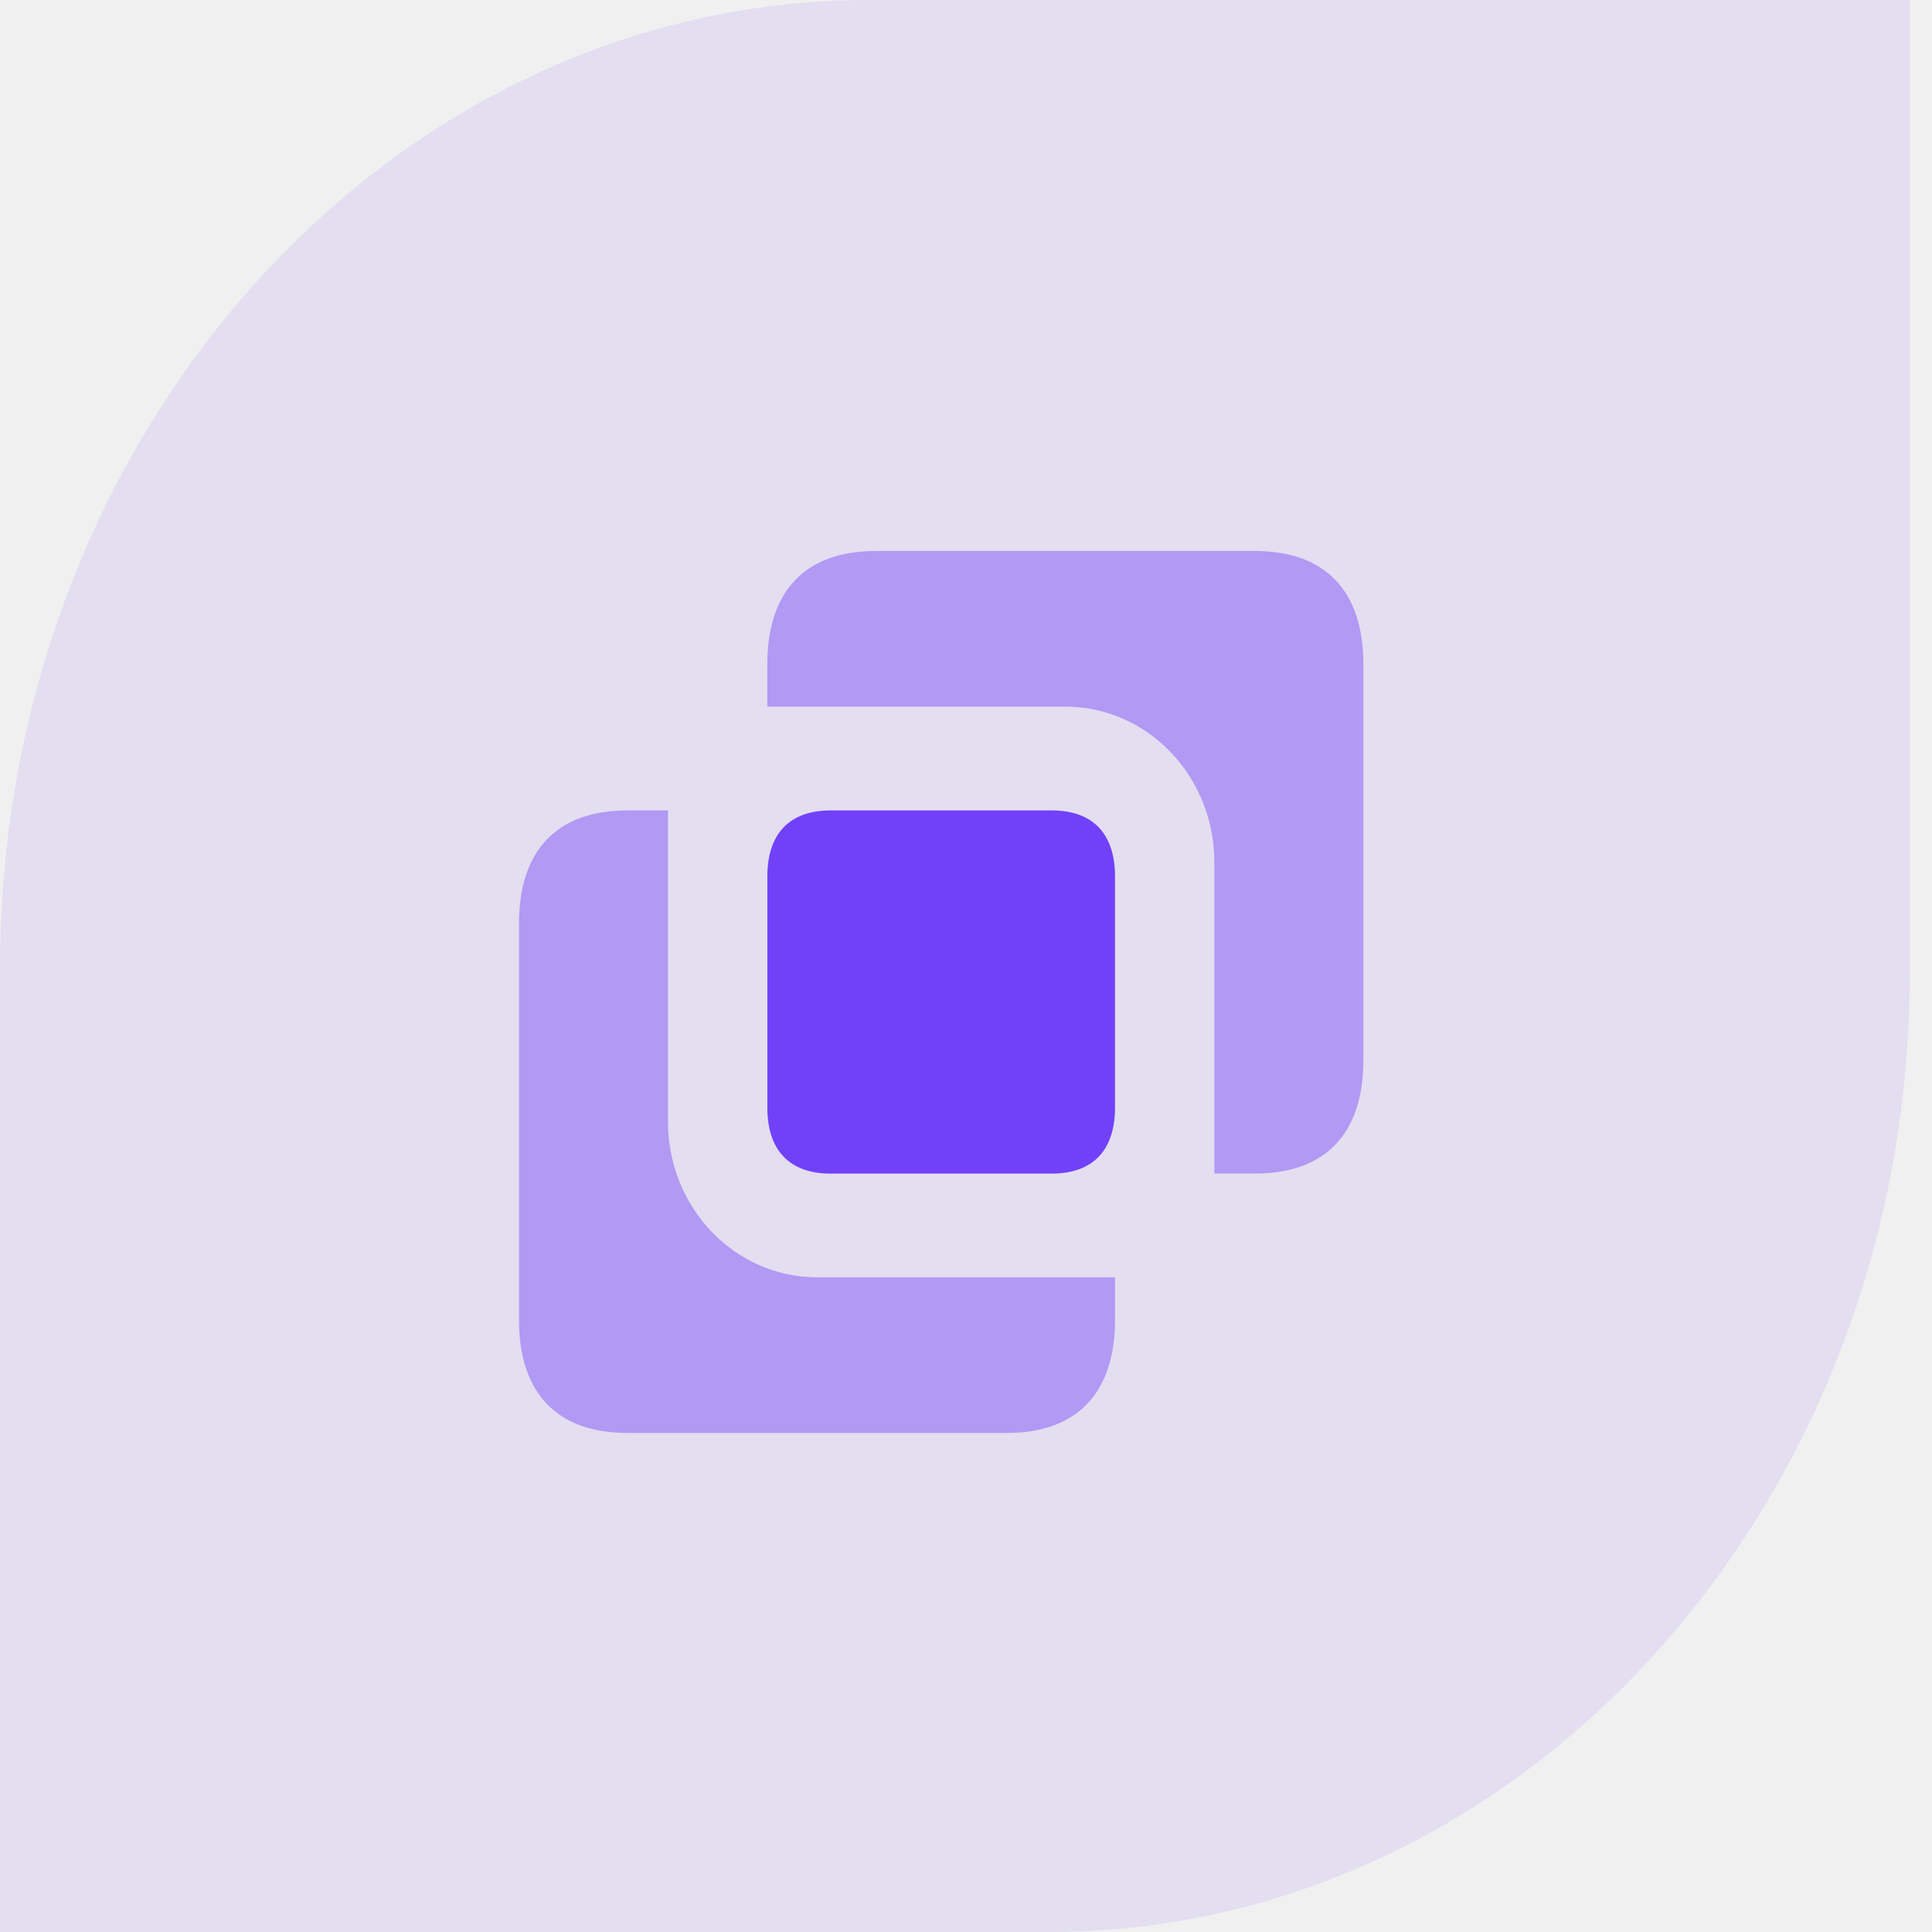
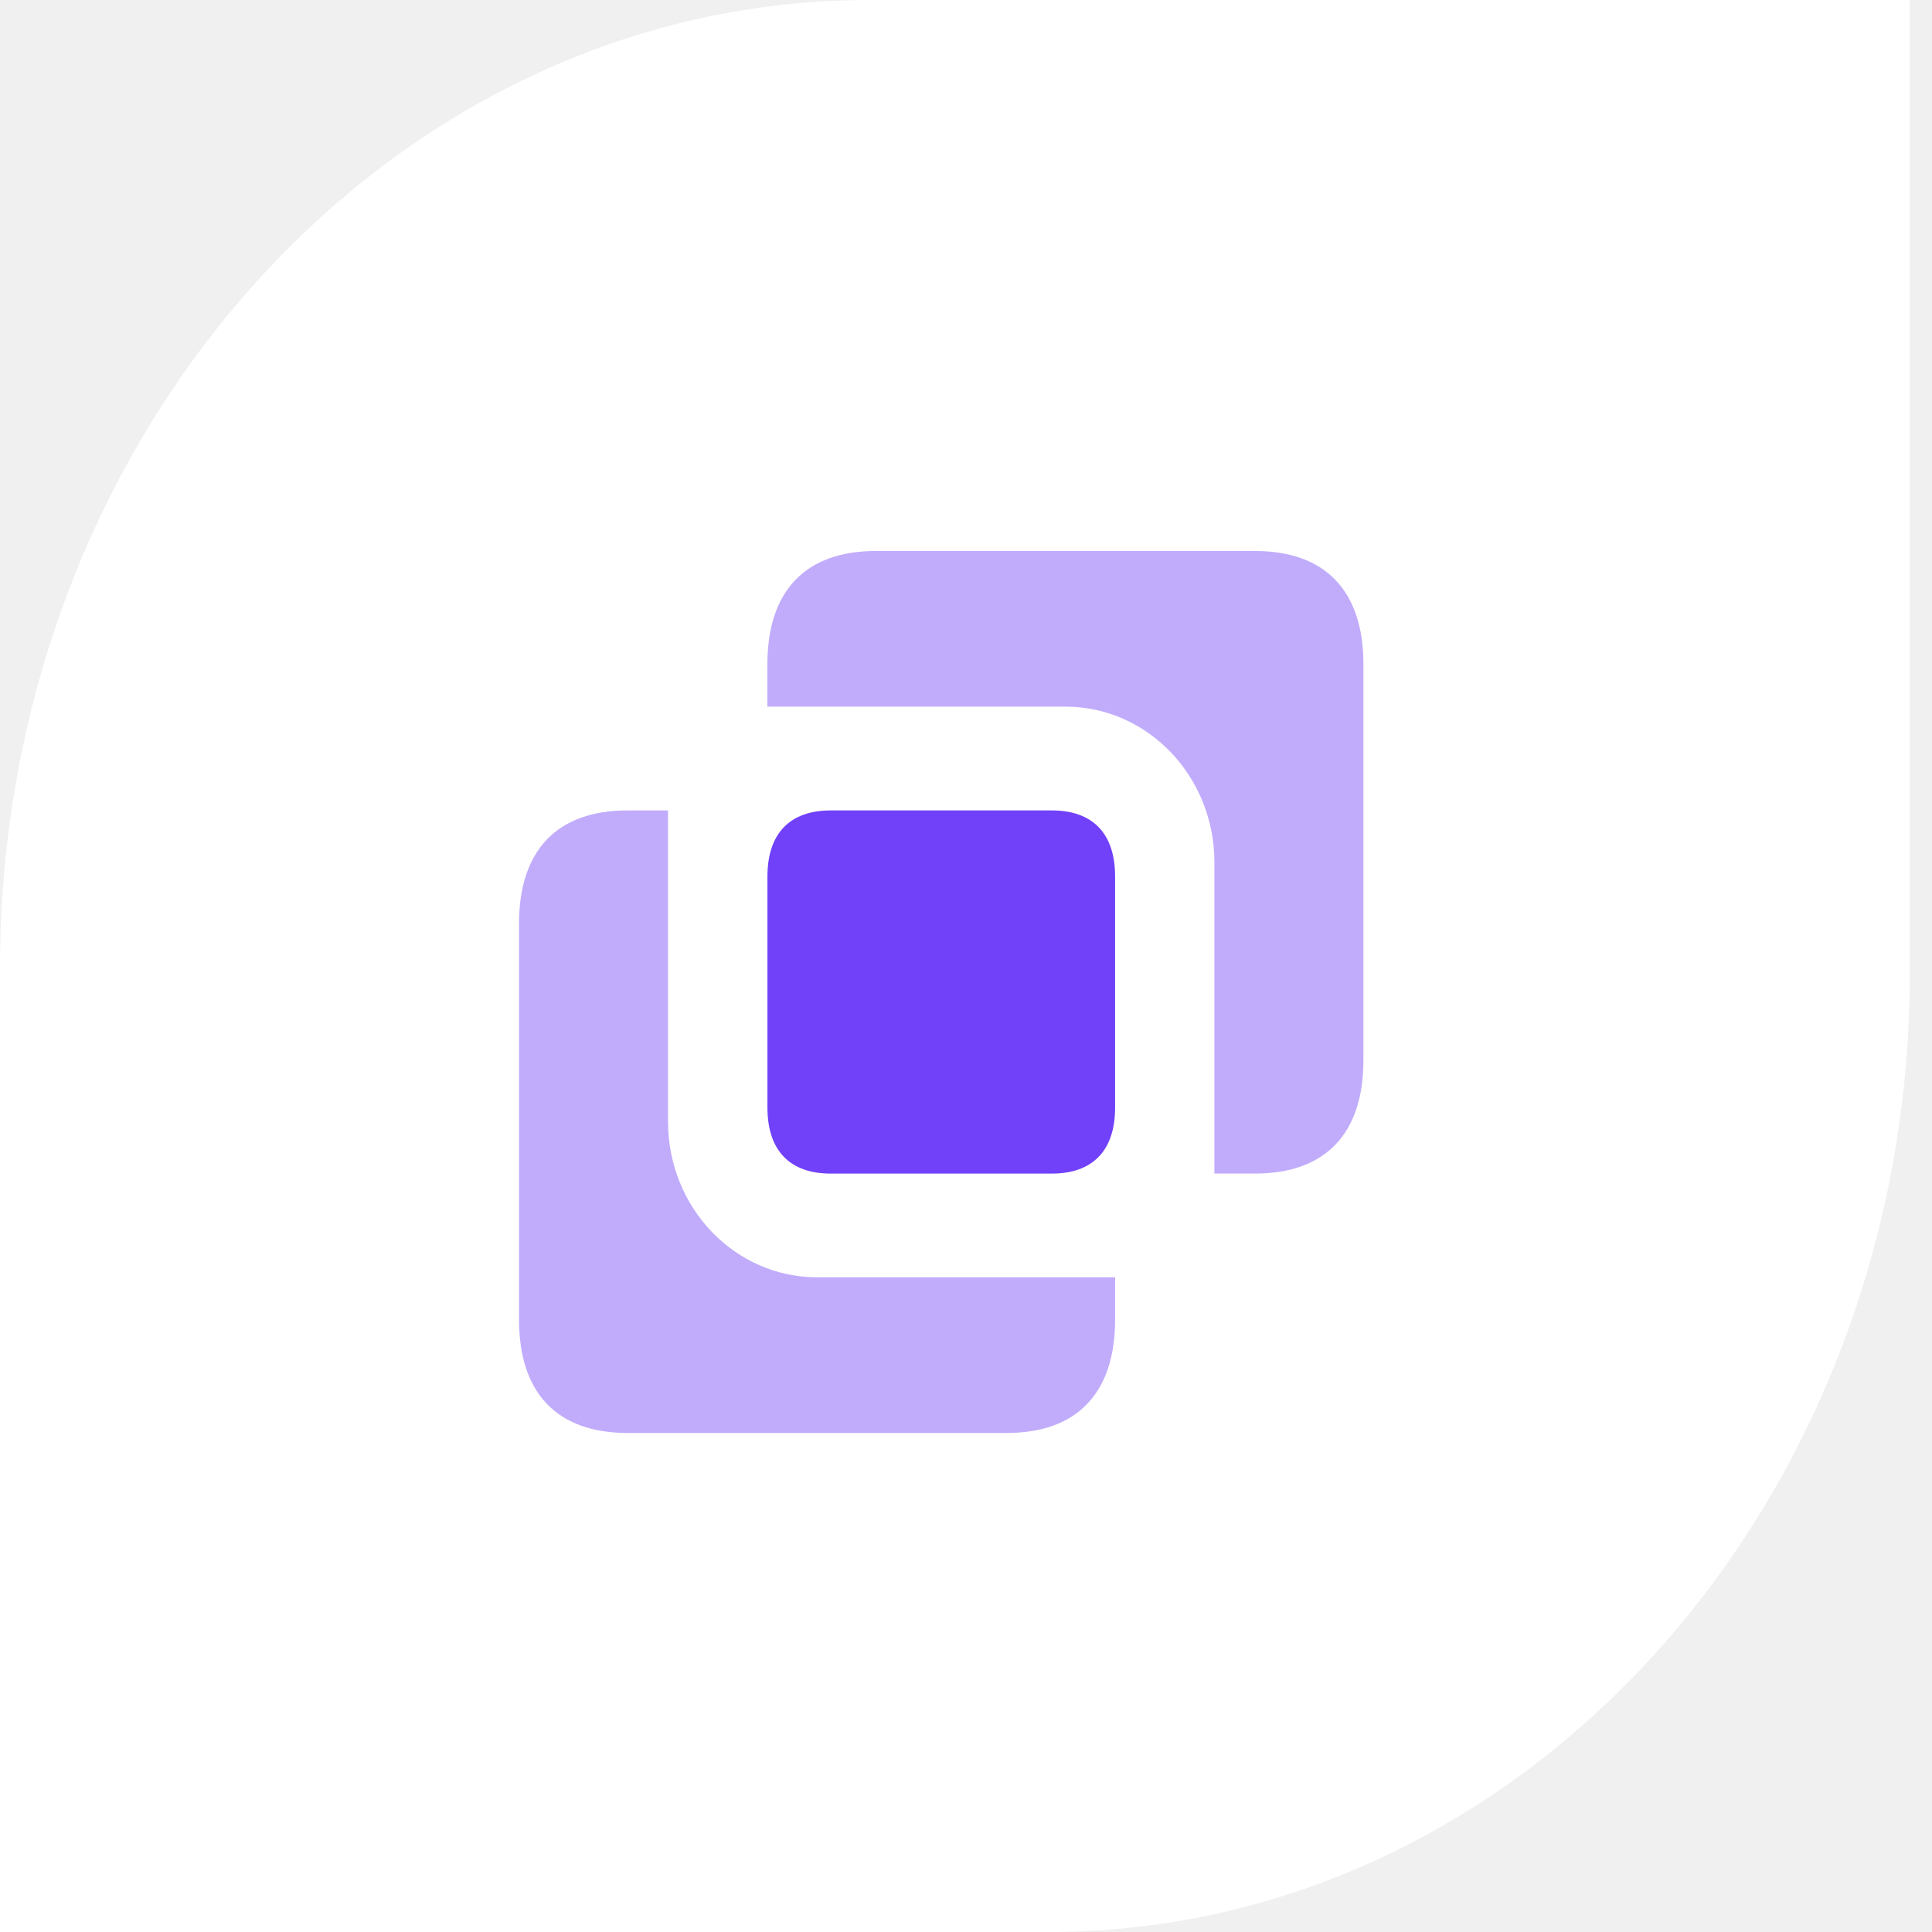
<svg xmlns="http://www.w3.org/2000/svg" width="40" height="40" viewBox="0 0 40 40" fill="none">
-   <path opacity="0.1" fill-rule="evenodd" clip-rule="evenodd" d="M39.54 0H18.005C8.068 0 0 8.977 0 20.035V40H21.705C31.549 40 39.54 31.107 39.54 20.153V0Z" fill="#7141F9" />
-   <path opacity="0.44" d="M13.83 16.779V23.223C13.83 25.003 15.211 26.445 16.915 26.445H23.085V27.324C23.085 28.843 22.296 29.668 20.841 29.668H12.988C11.534 29.668 10.745 28.843 10.745 27.324V19.122C10.745 17.603 11.534 16.779 12.988 16.779H13.83ZM25.983 11.408C27.438 11.408 28.227 12.233 28.227 13.752V21.954C28.227 23.473 27.438 24.297 25.983 24.297H25.142V17.853C25.142 16.073 23.761 14.63 22.057 14.63H15.886V13.752C15.886 12.233 16.676 11.408 18.13 11.408H25.983Z" fill="#7141F9" />
-   <path fill-rule="evenodd" clip-rule="evenodd" d="M17.196 16.779H21.776C22.625 16.779 23.085 17.26 23.085 18.146V22.931C23.085 23.817 22.625 24.298 21.776 24.298H17.196C16.347 24.298 15.887 23.817 15.887 22.931V18.146C15.887 17.26 16.347 16.779 17.196 16.779Z" fill="#7141F9" />
+   <g clip-path="url(#clip0_1349_6871)">
+     <path fill-rule="evenodd" clip-rule="evenodd" d="M39.54 0H18.005C8.068 0 0 8.977 0 20.035V40H21.705C31.549 40 39.54 31.107 39.54 20.153V0Z" fill="white" />
+     <path opacity="0.44" d="M13.831 16.779V23.223C13.831 25.003 15.213 26.445 16.916 26.445H23.087V27.324C23.087 28.843 22.297 29.668 20.843 29.668H12.99C11.535 29.668 10.746 28.843 10.746 27.324V19.122C10.746 17.603 11.535 16.779 12.99 16.779H13.831ZM25.985 11.408C27.439 11.408 28.228 12.233 28.228 13.752V21.954C28.228 23.473 27.439 24.297 25.985 24.297H25.143V17.853C25.143 16.073 23.762 14.63 22.058 14.63H15.888V13.752C15.888 12.233 16.677 11.408 18.132 11.408H25.985Z" fill="#7141F9" />
+     <path fill-rule="evenodd" clip-rule="evenodd" d="M17.198 16.779H21.778C22.627 16.779 23.087 17.26 23.087 18.146V22.931C23.087 23.817 22.627 24.298 21.778 24.298H17.198C16.349 24.298 15.889 23.817 15.889 22.931V18.146C15.889 17.26 16.349 16.779 17.198 16.779Z" fill="#7141F9" />
+   </g>
+   <defs>
+     <clipPath id="clip0_1349_6871">
+       <rect width="40" height="40" fill="white" />
+     </clipPath>
+   </defs>
</svg>
